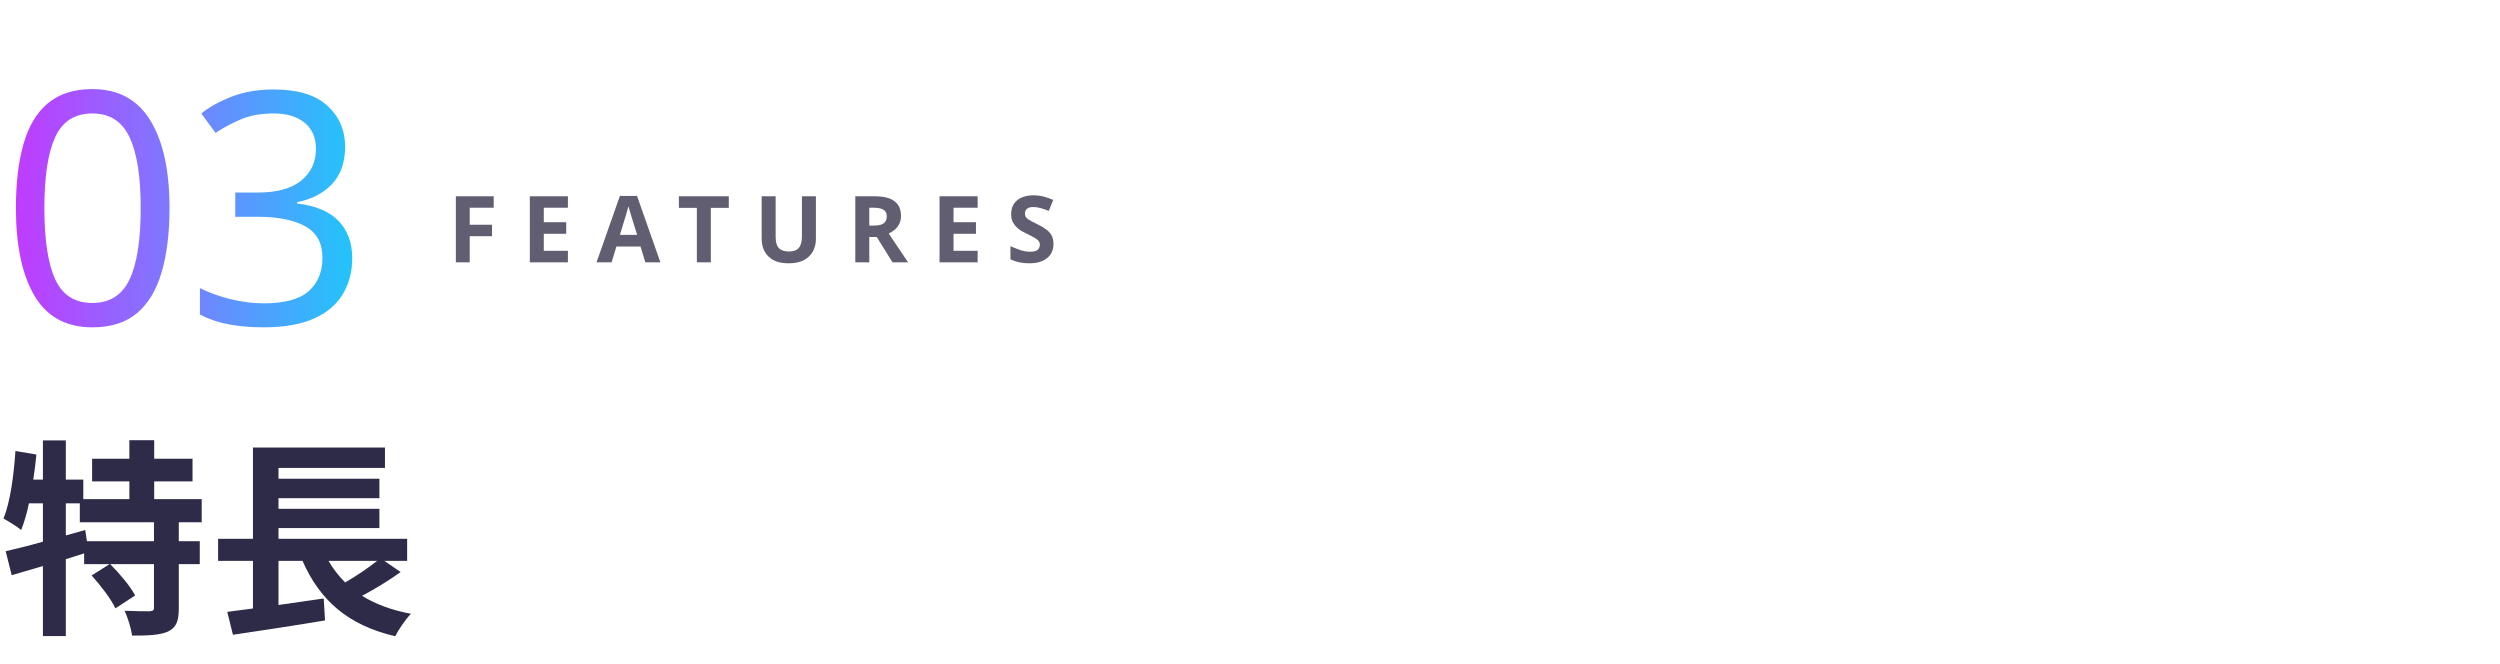
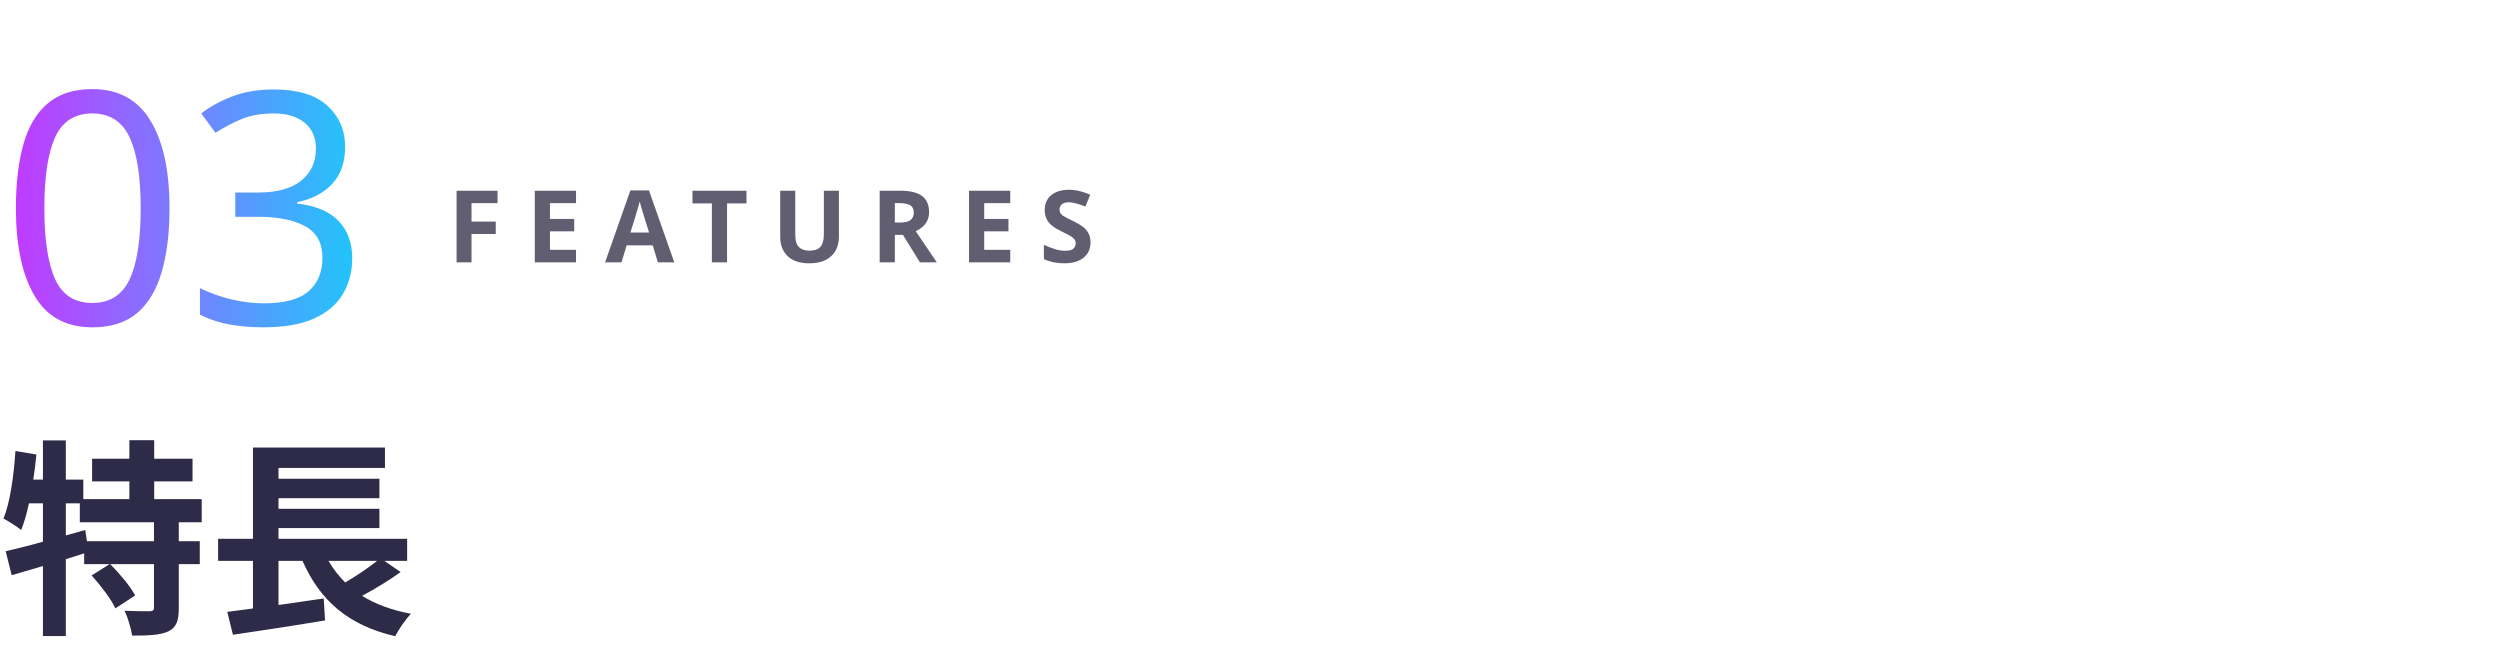
<svg xmlns="http://www.w3.org/2000/svg" viewBox="0 0 324 86" width="324" height="86" role="img">
  <defs>
    <filter id="glow" x="-30%" y="-30%" width="160%" height="160%">
      <feGaussianBlur stdDeviation="1.6" result="b" />
      <feMerge>
        <feMergeNode in="b" />
        <feMergeNode in="SourceGraphic" />
      </feMerge>
    </filter>
    <linearGradient id="brand" x1="0" y1="0" x2="1" y2="0">
      <stop offset="0" stop-color="#C03BFF" />
      <stop offset=".55" stop-color="#6F86FF" />
      <stop offset="1" stop-color="#22C4FA" />
    </linearGradient>
    <linearGradient id="bg" x1="0" y1="0" x2="1" y2="1">
      <stop offset="0" stop-color="#E8FAFF" />
      <stop offset="1" stop-color="#FFF5DC" />
    </linearGradient>
    <style>
.jp{font-family:'Hiragino Sans','Hiragino Kaku Gothic ProN','Yu Gothic UI','Yu Gothic','Meiryo','Noto Sans JP','Noto Sans CJK JP',sans-serif}
.disp{font-family:Impact,Haettenschweiler,'Anton','Arial Narrow Bold','Arial Black',sans-serif}
.gh{font-family:-apple-system,BlinkMacSystemFont,'Segoe UI','Noto Sans',Helvetica,Arial,sans-serif}
.rnd{font-family:RcRounded,'Hiragino Maru Gothic ProN','Yu Gothic UI','Noto Sans JP',sans-serif}
.hand{font-family:RcHand,'Hiragino Maru Gothic ProN','Yu Gothic UI','Noto Sans JP',sans-serif}
.mono{font-family:ui-monospace,SFMono-Regular,'Cascadia Mono',Consolas,'Liberation Mono',monospace}

@keyframes bob{0%,100%{transform:translateY(0)}50%{transform:translateY(-5px)}}
@keyframes blink{0%,90%,100%{transform:scaleY(1)}94%{transform:scaleY(.12)}}
@keyframes flow{to{stroke-dashoffset:-28}}
@keyframes pulse{0%,100%{opacity:.55}50%{opacity:1}}
.bob{animation:bob 2.6s ease-in-out infinite}
.eyes{transform-box:fill-box;transform-origin:center;animation:blink 4.8s infinite}
.flow{stroke-dasharray:6 8;animation:flow 1.1s linear infinite}
.pulse{animation:pulse 2.4s ease-in-out infinite}
@media (prefers-reduced-motion:reduce){.bob,.eyes,.flow,.pulse{animation:none}}
</style>
  </defs>
  <text x="0" y="42" class="disp" font-size="42" font-weight="400" fill="url(#brand)" text-anchor="start" textLength="44" lengthAdjust="spacingAndGlyphs">03</text>
-   <text x="58" y="34" class="gh" font-size="12" font-weight="600" fill="#625E72" text-anchor="start" letter-spacing="3">FEATURES</text>
+   <text x="58" y="34" class="gh" font-size="13" font-weight="600" fill="#625E72" text-anchor="start" letter-spacing="3">FEATURES</text>
  <text x="0" y="80" class="gh" font-size="27" font-weight="600" fill="#2E2B48" text-anchor="start">特長</text>
</svg>
